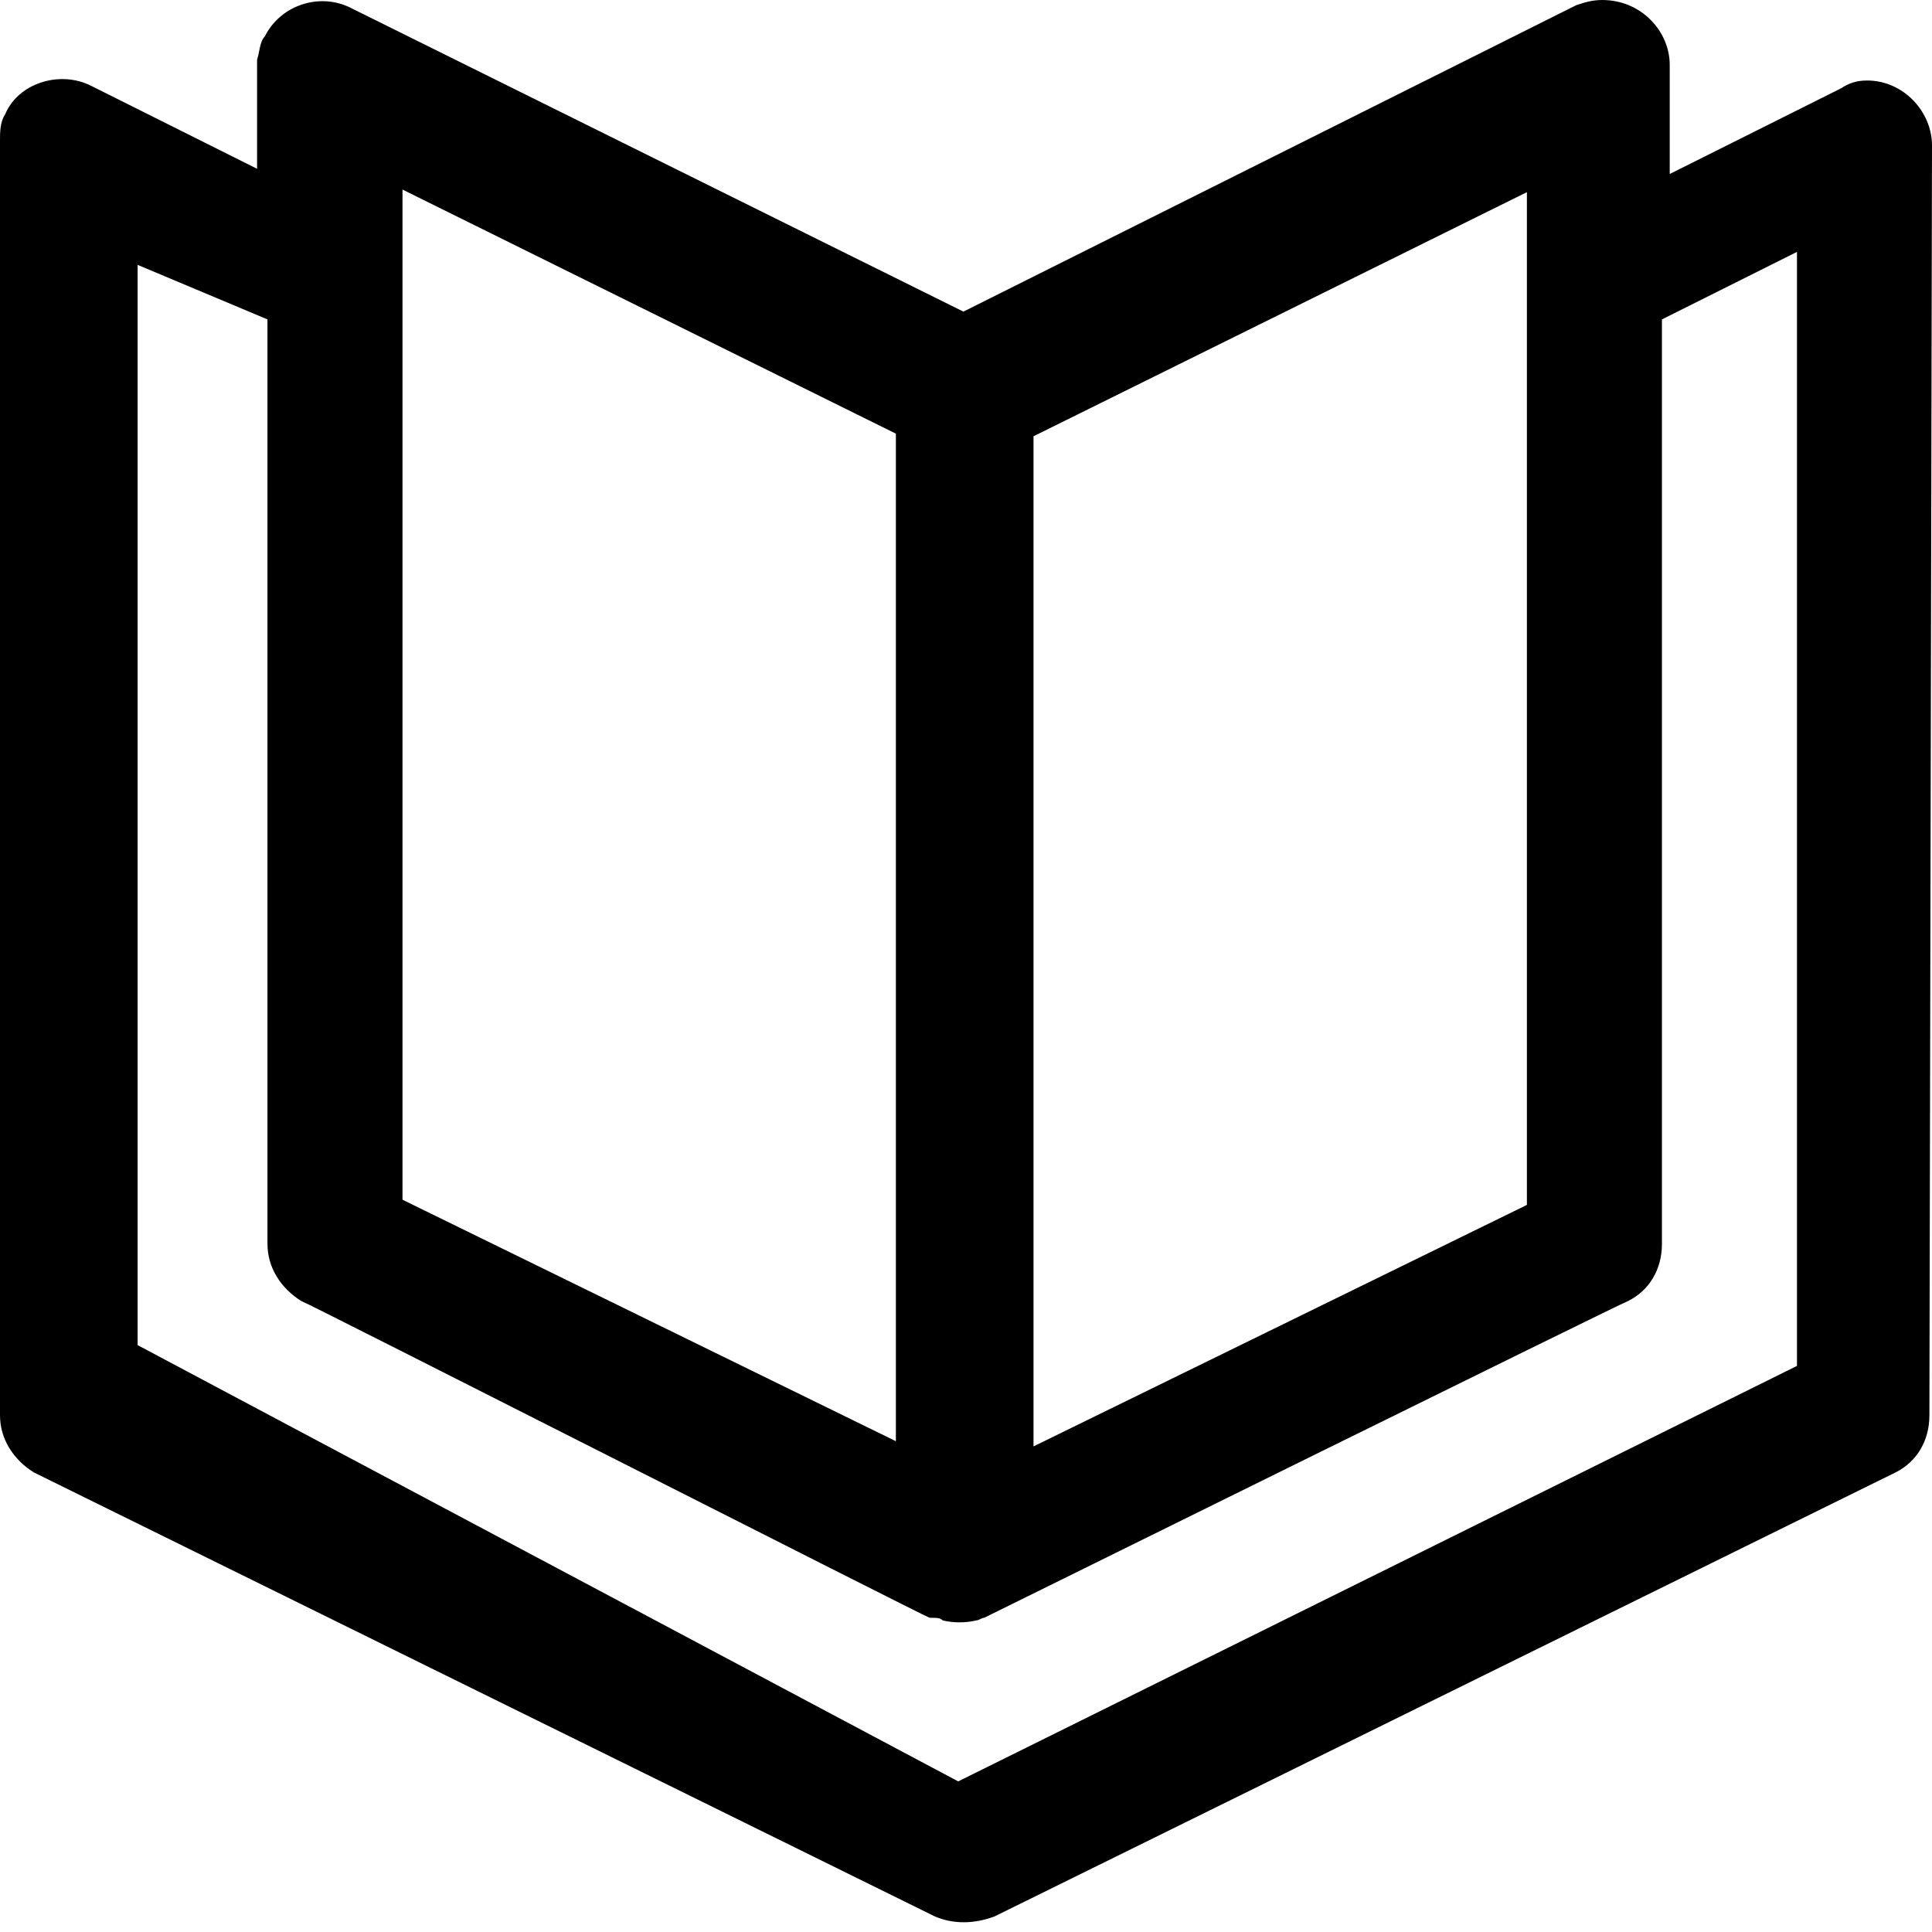
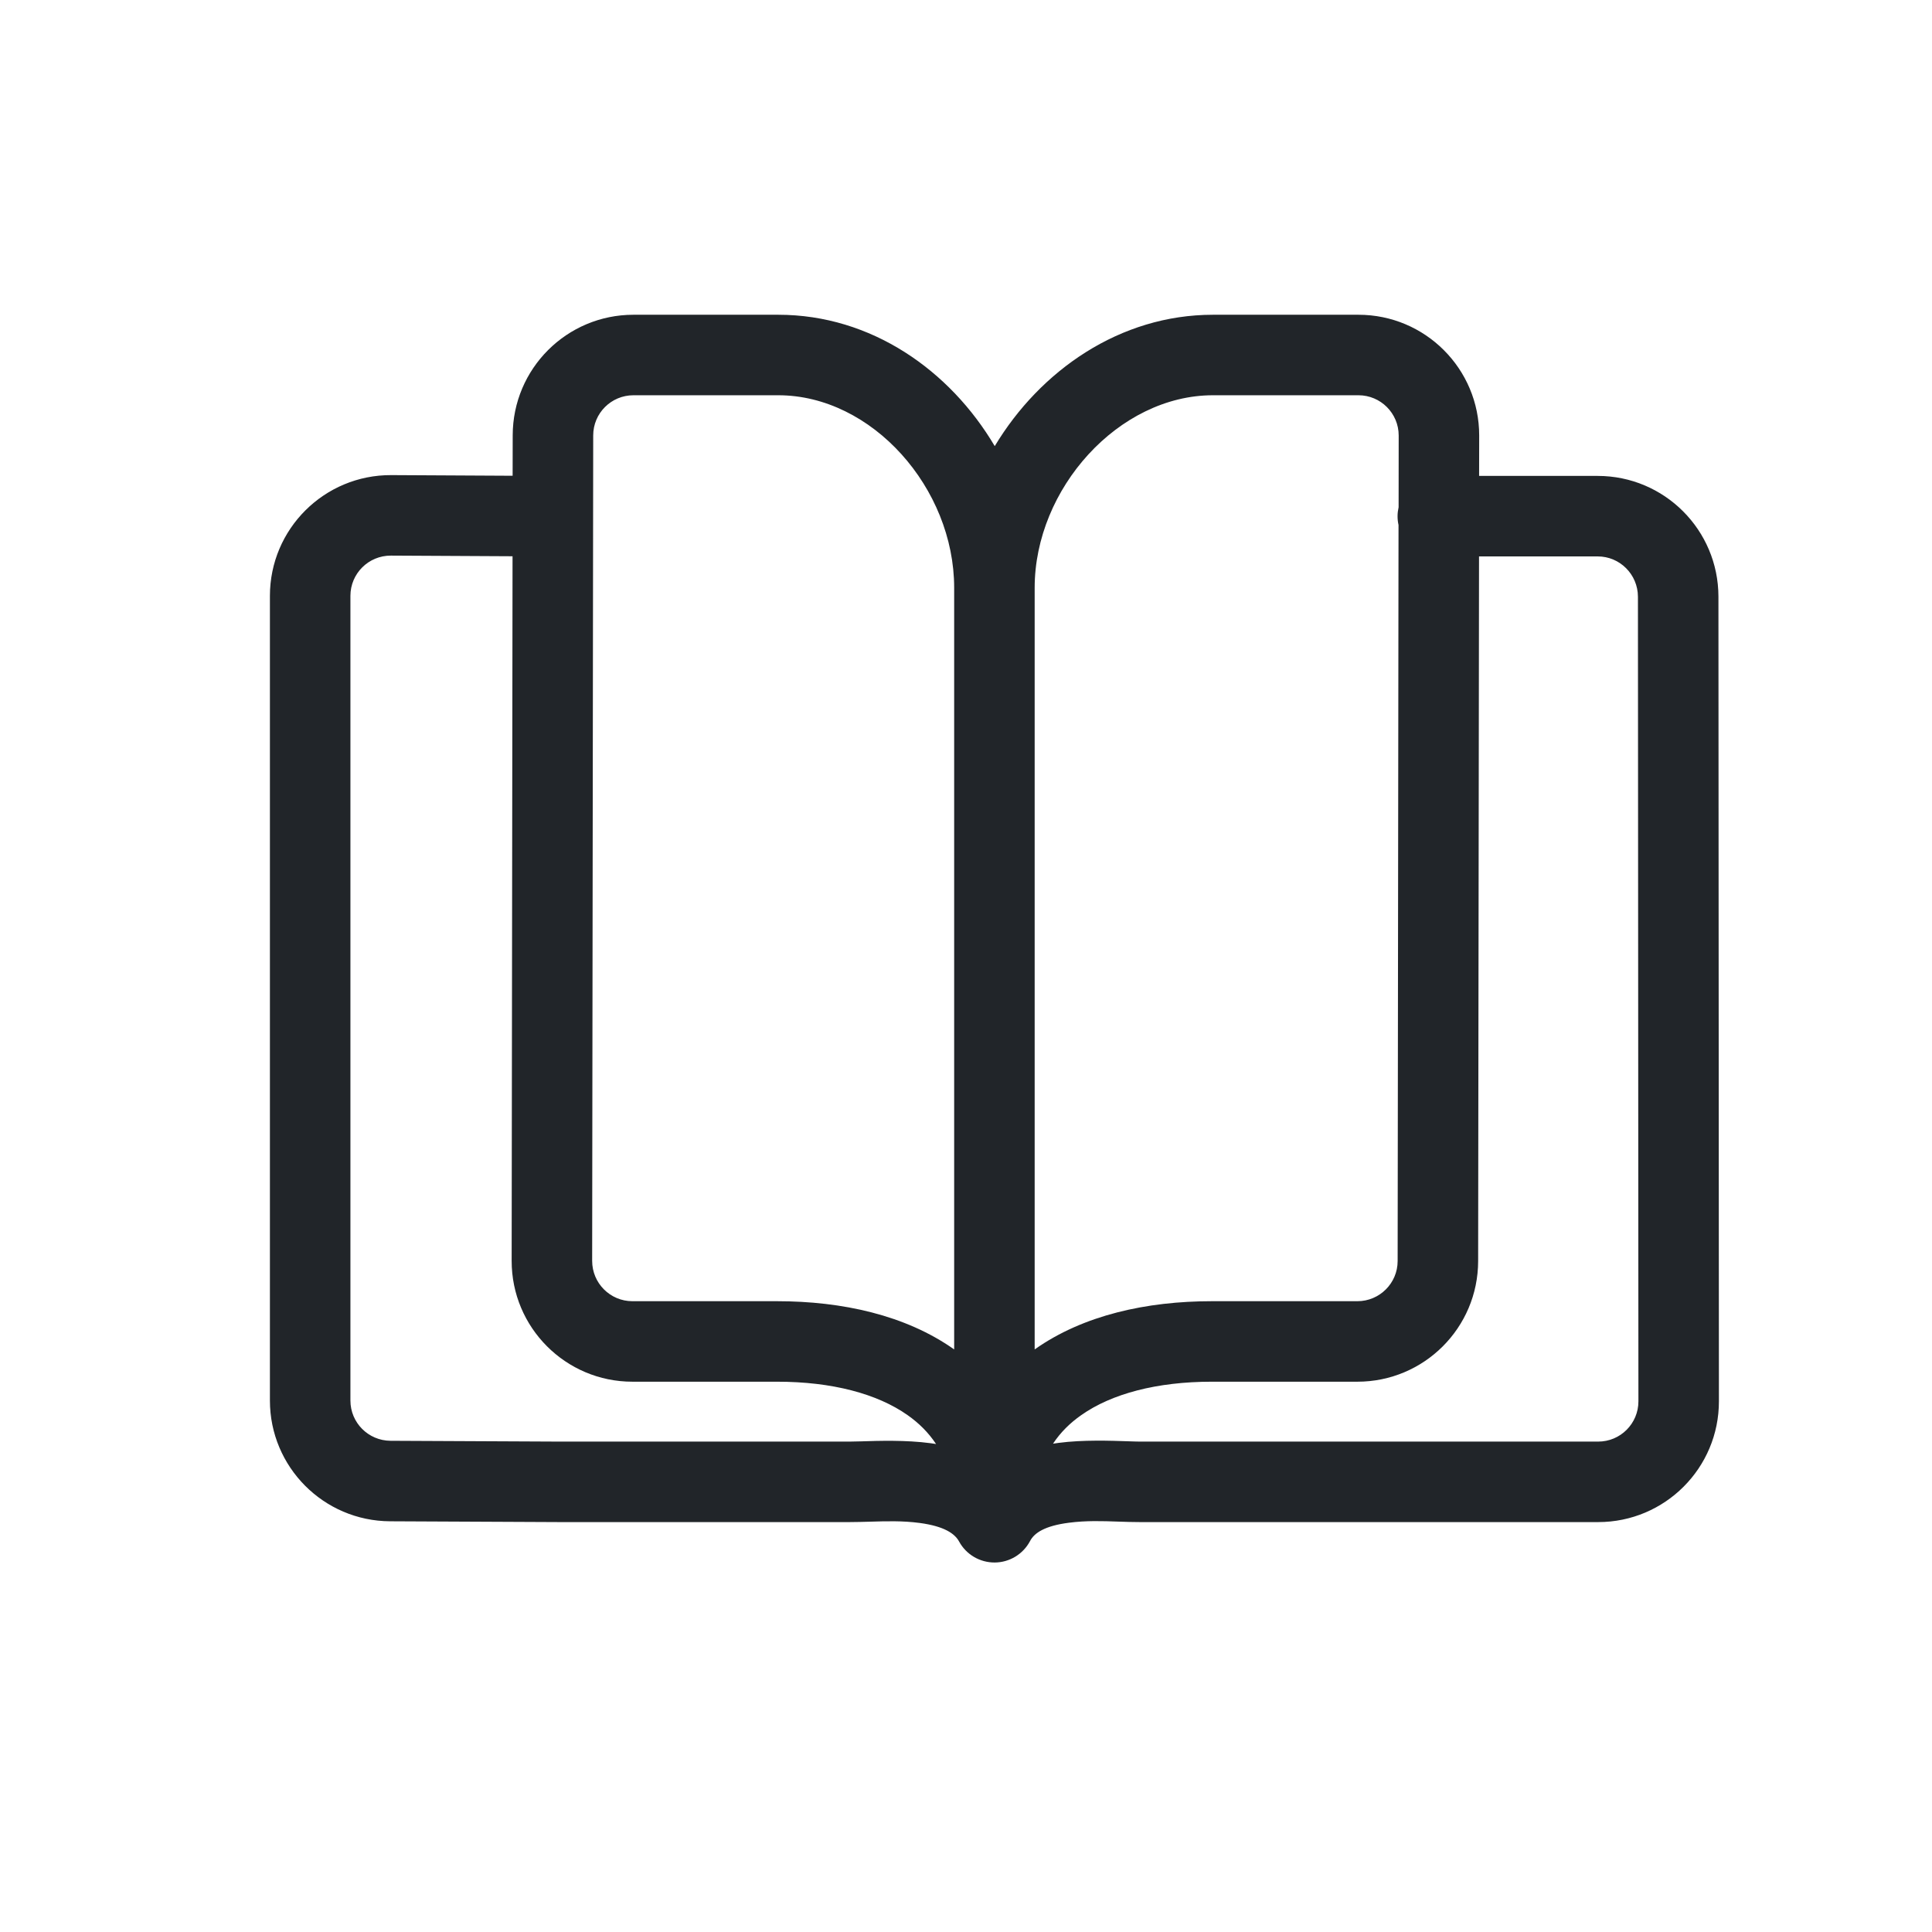
- <svg xmlns="http://www.w3.org/2000/svg" width="24px" height="24px" version="1.1" id="Layer_1" x="0px" y="0px" viewBox="0 0 74.4 74.4" style="enable-background:new 0 0 74.4 74.4;" xml:space="preserve" preserveAspectRatio="xMinYMid meet">
-   <path id="book-2-6_1_" d="M74.4,5.6c0-1.3-1.1-2.5-2.5-2.5c-0.4,0-0.7,0.1-1,0.3l-6.6,3.3V2.5c0-1.3-1.1-2.5-2.6-2.5  c-0.4,0-0.7,0.1-1,0.2L37.1,12L13.5,0.3c-1.2-0.6-2.7-0.1-3.3,1.1C10,1.6,10,2,9.9,2.3v4.2L3.5,3.3C2.3,2.7,0.7,3.2,0.2,4.4  C0,4.7,0,5.1,0,5.4v49.1c0,0.9,0.5,1.7,1.3,2.2L36,73.8c0.7,0.3,1.5,0.3,2.3,0L73,56.7c0.8-0.4,1.3-1.2,1.3-2.2L74.4,5.6L74.4,5.6z   M36.3,62.4c0.4,0.1,0.9,0.1,1.3,0c0.1,0,0.2-0.1,0.3-0.1l0,0c0,0,24.7-12.2,24.8-12.2c0.8-0.4,1.3-1.2,1.3-2.2V12.3l5.2-2.6v42.9  L36.9,68.6L5.3,51.8V10.2l5,2.1v35.6c0,0.9,0.5,1.7,1.3,2.2c0.1,0,24.1,12.2,24.2,12.2l0,0C36.1,62.3,36.2,62.3,36.3,62.4L36.3,62.4  L36.3,62.4z M39.8,55.7V16.8l19-9.4v39L39.8,55.7z M15.5,46.2V7.3l19,9.4v38.8L15.5,46.2z" />
+ <svg xmlns="http://www.w3.org/2000/svg" width="24" height="24" viewBox="0 0 24 24" fill="none" preserveAspectRatio="xMinYMid meet">
+   <path fill-rule="evenodd" clip-rule="evenodd" d="M6.369 5.408C6.37 4.58 7.041 3.91 7.869 3.91H9.668C10.826 3.91 11.802 4.603 12.357 5.542C12.922 4.602 13.912 3.91 15.068 3.91H16.875C17.704 3.91 18.376 4.582 18.375 5.411L18.374 5.912L19.847 5.912C20.675 5.912 21.346 6.583 21.347 7.411L21.353 17.407C21.354 18.236 20.682 18.908 19.853 18.908L14.161 18.908C14.07 18.908 13.981 18.905 13.892 18.902C13.693 18.895 13.494 18.888 13.278 18.916C12.974 18.955 12.847 19.045 12.796 19.143C12.71 19.306 12.541 19.409 12.357 19.41C12.172 19.411 12.002 19.311 11.914 19.149C11.86 19.05 11.729 18.96 11.427 18.919C11.21 18.89 11.007 18.897 10.806 18.903C10.722 18.905 10.638 18.908 10.553 18.908H6.953L6.951 18.908L4.846 18.898C4.02 18.894 3.353 18.223 3.353 17.398V7.402C3.353 6.571 4.029 5.898 4.861 5.902L6.368 5.91L6.369 5.408ZM6.367 6.91L4.856 6.902C4.578 6.901 4.353 7.125 4.353 7.402V17.398C4.353 17.673 4.575 17.896 4.851 17.898L6.953 17.908H10.553C10.589 17.908 10.639 17.907 10.699 17.905C10.912 17.898 11.253 17.887 11.56 17.928C11.582 17.931 11.605 17.935 11.628 17.938C11.534 17.796 11.414 17.677 11.274 17.579C10.898 17.314 10.337 17.164 9.653 17.164H7.856C7.027 17.164 6.355 16.491 6.356 15.662L6.367 6.91ZM13.081 17.934C13.104 17.93 13.128 17.927 13.15 17.924C13.455 17.884 13.799 17.897 14.011 17.904C14.074 17.906 14.125 17.908 14.161 17.908L19.853 17.908C20.13 17.908 20.353 17.684 20.353 17.408L20.347 7.412C20.346 7.136 20.123 6.912 19.847 6.912L18.373 6.912L18.362 15.666C18.361 16.494 17.69 17.164 16.862 17.164H15.053C14.37 17.164 13.808 17.314 13.432 17.579C13.293 17.676 13.174 17.793 13.081 17.934ZM17.374 6.301C17.366 6.337 17.361 6.374 17.361 6.412C17.361 6.45 17.365 6.487 17.373 6.522L17.362 15.665C17.362 15.94 17.138 16.164 16.862 16.164H15.053C14.245 16.164 13.457 16.337 12.856 16.761L12.853 16.763V7.302C12.853 6.071 13.896 4.91 15.068 4.91H16.875C17.151 4.91 17.375 5.134 17.375 5.41L17.374 6.301ZM11.853 7.302C11.853 6.064 10.833 4.91 9.668 4.91H7.869C7.593 4.91 7.369 5.133 7.369 5.409L7.356 15.663C7.356 15.94 7.58 16.164 7.856 16.164H9.653C10.461 16.164 11.249 16.337 11.85 16.761L11.853 16.763V7.302Z" fill="#212529" />
</svg>
